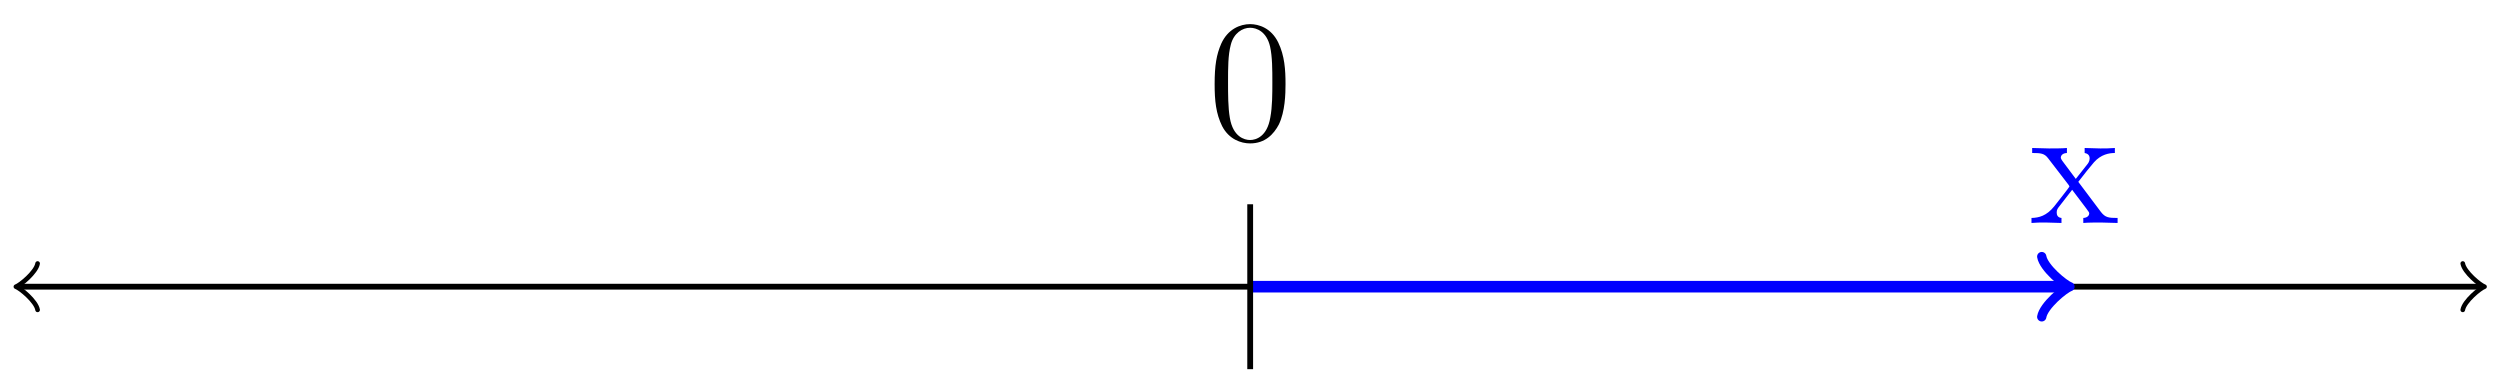
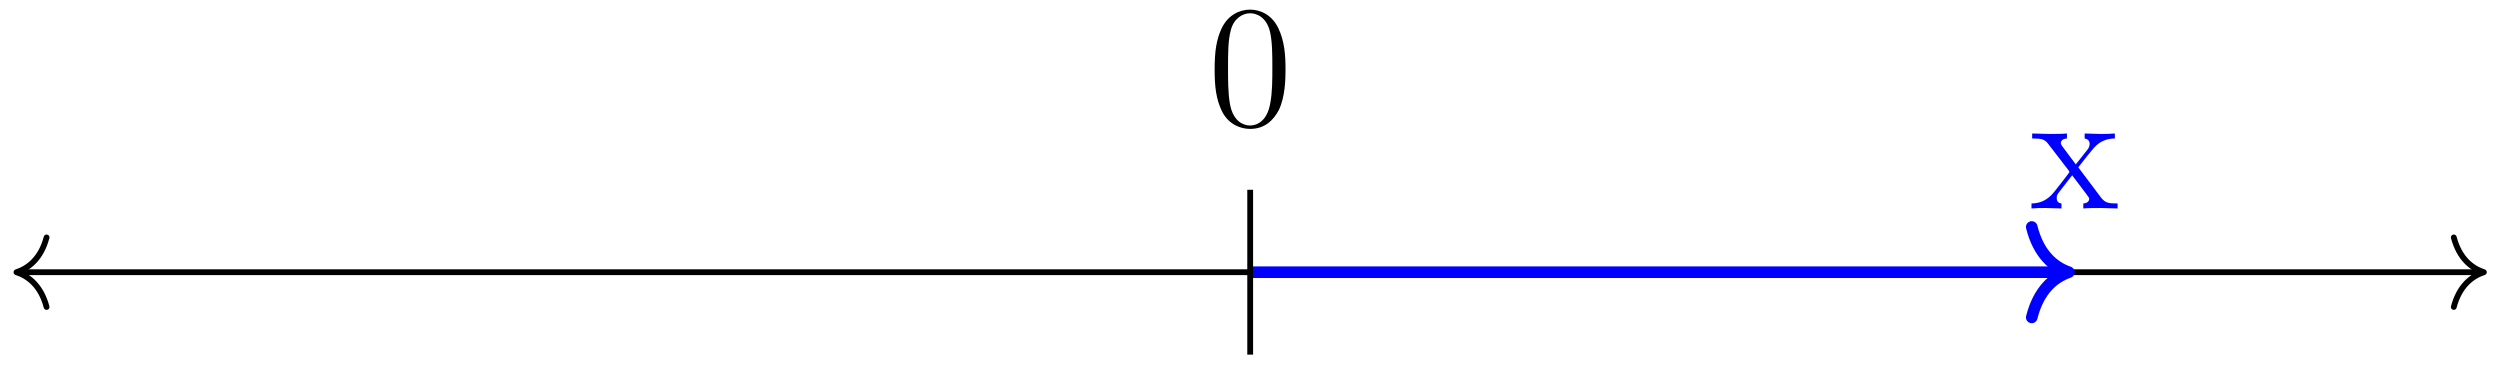
- <svg xmlns="http://www.w3.org/2000/svg" xmlns:xlink="http://www.w3.org/1999/xlink" width="171.92pt" height="26.465pt" viewBox="0 0 171.92 26.465" version="1.1">
+ <svg xmlns="http://www.w3.org/2000/svg" xmlns:xlink="http://www.w3.org/1999/xlink" width="171.92pt" height="25.52pt" viewBox="0 0 171.92 25.52" version="1.1">
  <defs>
    <g>
      <symbol overflow="visible" id="glyph0-0">
        <path style="stroke:none;" d="" />
      </symbol>
      <symbol overflow="visible" id="glyph0-1">
        <path style="stroke:none;" d="M 6.047 0 L 6.047 -0.344 C 5.422 -0.344 5.203 -0.375 4.906 -0.75 L 3.344 -2.828 C 3.688 -3.281 4.203 -3.922 4.422 -4.172 C 4.906 -4.719 5.469 -4.812 5.859 -4.812 L 5.859 -5.156 C 5.344 -5.125 5.312 -5.125 4.859 -5.125 L 3.781 -5.156 L 3.781 -4.812 C 3.938 -4.781 4.125 -4.703 4.125 -4.438 C 4.125 -4.234 4.016 -4.094 3.938 -4 L 3.172 -3.031 L 2.25 -4.266 C 2.219 -4.312 2.141 -4.422 2.141 -4.5 C 2.141 -4.578 2.203 -4.797 2.562 -4.812 L 2.562 -5.156 C 2.266 -5.125 1.656 -5.125 1.328 -5.125 L 0.172 -5.156 L 0.172 -4.812 C 0.781 -4.812 1.016 -4.781 1.266 -4.453 L 2.672 -2.625 C 2.688 -2.609 2.734 -2.531 2.734 -2.5 C 2.734 -2.469 1.812 -1.297 1.688 -1.141 C 1.156 -0.484 0.641 -0.359 0.125 -0.344 L 0.125 0 C 0.578 -0.031 0.594 -0.031 1.109 -0.031 L 2.188 0 L 2.188 -0.344 C 1.906 -0.375 1.859 -0.562 1.859 -0.734 C 1.859 -0.922 1.938 -1.016 2.062 -1.172 L 2.922 -2.281 L 3.891 -1 C 4.094 -0.734 4.094 -0.719 4.094 -0.641 C 4.094 -0.547 4 -0.359 3.688 -0.344 L 3.688 0 C 4 -0.031 4.578 -0.031 4.906 -0.031 Z M 6.047 0 " />
      </symbol>
      <symbol overflow="visible" id="glyph0-2">
        <path style="stroke:none;" d="M 5.359 -3.828 C 5.359 -4.812 5.297 -5.781 4.859 -6.688 C 4.375 -7.688 3.516 -7.953 2.922 -7.953 C 2.234 -7.953 1.391 -7.609 0.938 -6.609 C 0.609 -5.859 0.484 -5.109 0.484 -3.828 C 0.484 -2.672 0.578 -1.797 1 -0.938 C 1.469 -0.031 2.297 0.25 2.922 0.25 C 3.953 0.25 4.547 -0.375 4.906 -1.062 C 5.328 -1.953 5.359 -3.125 5.359 -3.828 Z M 4.453 -3.969 C 4.453 -3.172 4.453 -2.266 4.312 -1.531 C 4.094 -0.219 3.328 0.016 2.922 0.016 C 2.531 0.016 1.75 -0.203 1.531 -1.5 C 1.406 -2.219 1.406 -3.125 1.406 -3.969 C 1.406 -4.953 1.406 -5.828 1.594 -6.531 C 1.797 -7.344 2.406 -7.703 2.922 -7.703 C 3.375 -7.703 4.062 -7.438 4.297 -6.406 C 4.453 -5.719 4.453 -4.781 4.453 -3.969 Z M 4.453 -3.969 " />
      </symbol>
    </g>
    <clipPath id="clip1">
-       <path d="M 169 17 L 171.922 17 L 171.922 22 L 169 22 Z M 169 17 " />
+       <path d="M 168 16 L 171.922 16 L 171.922 22 L 168 22 Z M 168 16 " />
    </clipPath>
  </defs>
  <g id="surface1">
-     <path style="fill:none;stroke-width:0.399;stroke-linecap:butt;stroke-linejoin:miter;stroke:rgb(0%,0%,0%);stroke-opacity:1;stroke-miterlimit:10;" d="M -84.582 0.001 L 84.582 0.001 " transform="matrix(1,0,0,-1,85.973,19.71592)" />
-     <path style="fill:none;stroke-width:0.319;stroke-linecap:round;stroke-linejoin:round;stroke:rgb(0%,0%,0%);stroke-opacity:1;stroke-miterlimit:10;" d="M -1.195 1.593 C -1.097 0.995 0 0.1 0.297 -0.001 C 0 -0.099 -1.097 -0.997 -1.195 -1.595 " transform="matrix(-1,0,0,1,1.39086,19.71592)" />
+     <path style="fill:none;stroke-width:0.399;stroke-linecap:butt;stroke-linejoin:miter;stroke:rgb(0%,0%,0%);stroke-opacity:1;stroke-miterlimit:10;" d="M -84.641 0 L 84.64 0 " transform="matrix(1,0,0,-1,85.973,18.719)" />
+     <path style="fill:none;stroke-width:0.399;stroke-linecap:round;stroke-linejoin:round;stroke:rgb(0%,0%,0%);stroke-opacity:1;stroke-miterlimit:10;" d="M -2.071 2.39 C -1.692 0.957 -0.849 0.277 -0.001 -0 C -0.849 -0.278 -1.692 -0.957 -2.071 -2.391 " transform="matrix(-1,0,0,1,1.13183,18.719)" />
    <g clip-path="url(#clip1)" clip-rule="nonzero">
-       <path style="fill:none;stroke-width:0.319;stroke-linecap:round;stroke-linejoin:round;stroke:rgb(0%,0%,0%);stroke-opacity:1;stroke-miterlimit:10;" d="M -1.196 1.595 C -1.094 0.997 -0 0.099 0.3 0.001 C -0 -0.1 -1.094 -0.995 -1.196 -1.593 " transform="matrix(1,0,0,-1,170.5551,19.71592)" />
+       <path style="fill:none;stroke-width:0.399;stroke-linecap:round;stroke-linejoin:round;stroke:rgb(0%,0%,0%);stroke-opacity:1;stroke-miterlimit:10;" d="M -2.072 2.391 C -1.693 0.957 -0.849 0.278 -0.002 0 C -0.849 -0.277 -1.693 -0.957 -2.072 -2.39 " transform="matrix(1,0,0,-1,170.8142,18.719)" />
    </g>
-     <path style="fill:none;stroke-width:0.797;stroke-linecap:butt;stroke-linejoin:miter;stroke:rgb(0%,0%,100%);stroke-opacity:1;stroke-miterlimit:10;" d="M -0 0.001 L 55.988 0.001 " transform="matrix(1,0,0,-1,85.973,19.71592)" />
-     <path style="fill:none;stroke-width:0.638;stroke-linecap:round;stroke-linejoin:round;stroke:rgb(0%,0%,100%);stroke-opacity:1;stroke-miterlimit:10;" d="M -1.553 2.071 C -1.424 1.294 0.002 0.13 0.388 0.001 C 0.002 -0.128 -1.424 -1.296 -1.553 -2.073 " transform="matrix(1,0,0,-1,141.9592,19.71592)" />
+     <path style="fill:none;stroke-width:0.797;stroke-linecap:butt;stroke-linejoin:miter;stroke:rgb(0%,0%,100%);stroke-opacity:1;stroke-miterlimit:10;" d="M -0 0 L 55.898 0 " transform="matrix(1,0,0,-1,85.973,18.719)" />
+     <path style="fill:none;stroke-width:0.797;stroke-linecap:round;stroke-linejoin:round;stroke:rgb(0%,0%,100%);stroke-opacity:1;stroke-miterlimit:10;" d="M -2.549 3.11 C -2.085 1.242 -1.045 0.364 0.001 0 C -1.045 -0.363 -2.085 -1.246 -2.549 -3.109 " transform="matrix(1,0,0,-1,142.2681,18.719)" />
    <g style="fill:rgb(0%,0%,100%);fill-opacity:1;">
-       <use xlink:href="#glyph0-1" x="139.576" y="15.333" />
+       <use xlink:href="#glyph0-1" x="139.576" y="14.336" />
    </g>
-     <path style="fill:none;stroke-width:0.399;stroke-linecap:butt;stroke-linejoin:miter;stroke:rgb(0%,0%,0%);stroke-opacity:1;stroke-miterlimit:10;" d="M -0 -5.671 L -0 5.669 " transform="matrix(1,0,0,-1,85.973,19.71592)" />
+     <path style="fill:none;stroke-width:0.399;stroke-linecap:butt;stroke-linejoin:miter;stroke:rgb(0%,0%,0%);stroke-opacity:1;stroke-miterlimit:10;" d="M -0 -5.668 L -0 5.668 " transform="matrix(1,0,0,-1,85.973,18.719)" />
    <g style="fill:rgb(0%,0%,0%);fill-opacity:1;">
-       <use xlink:href="#glyph0-2" x="83.044" y="9.612" />
+       <use xlink:href="#glyph0-2" x="83.044" y="8.615" />
    </g>
  </g>
</svg>
